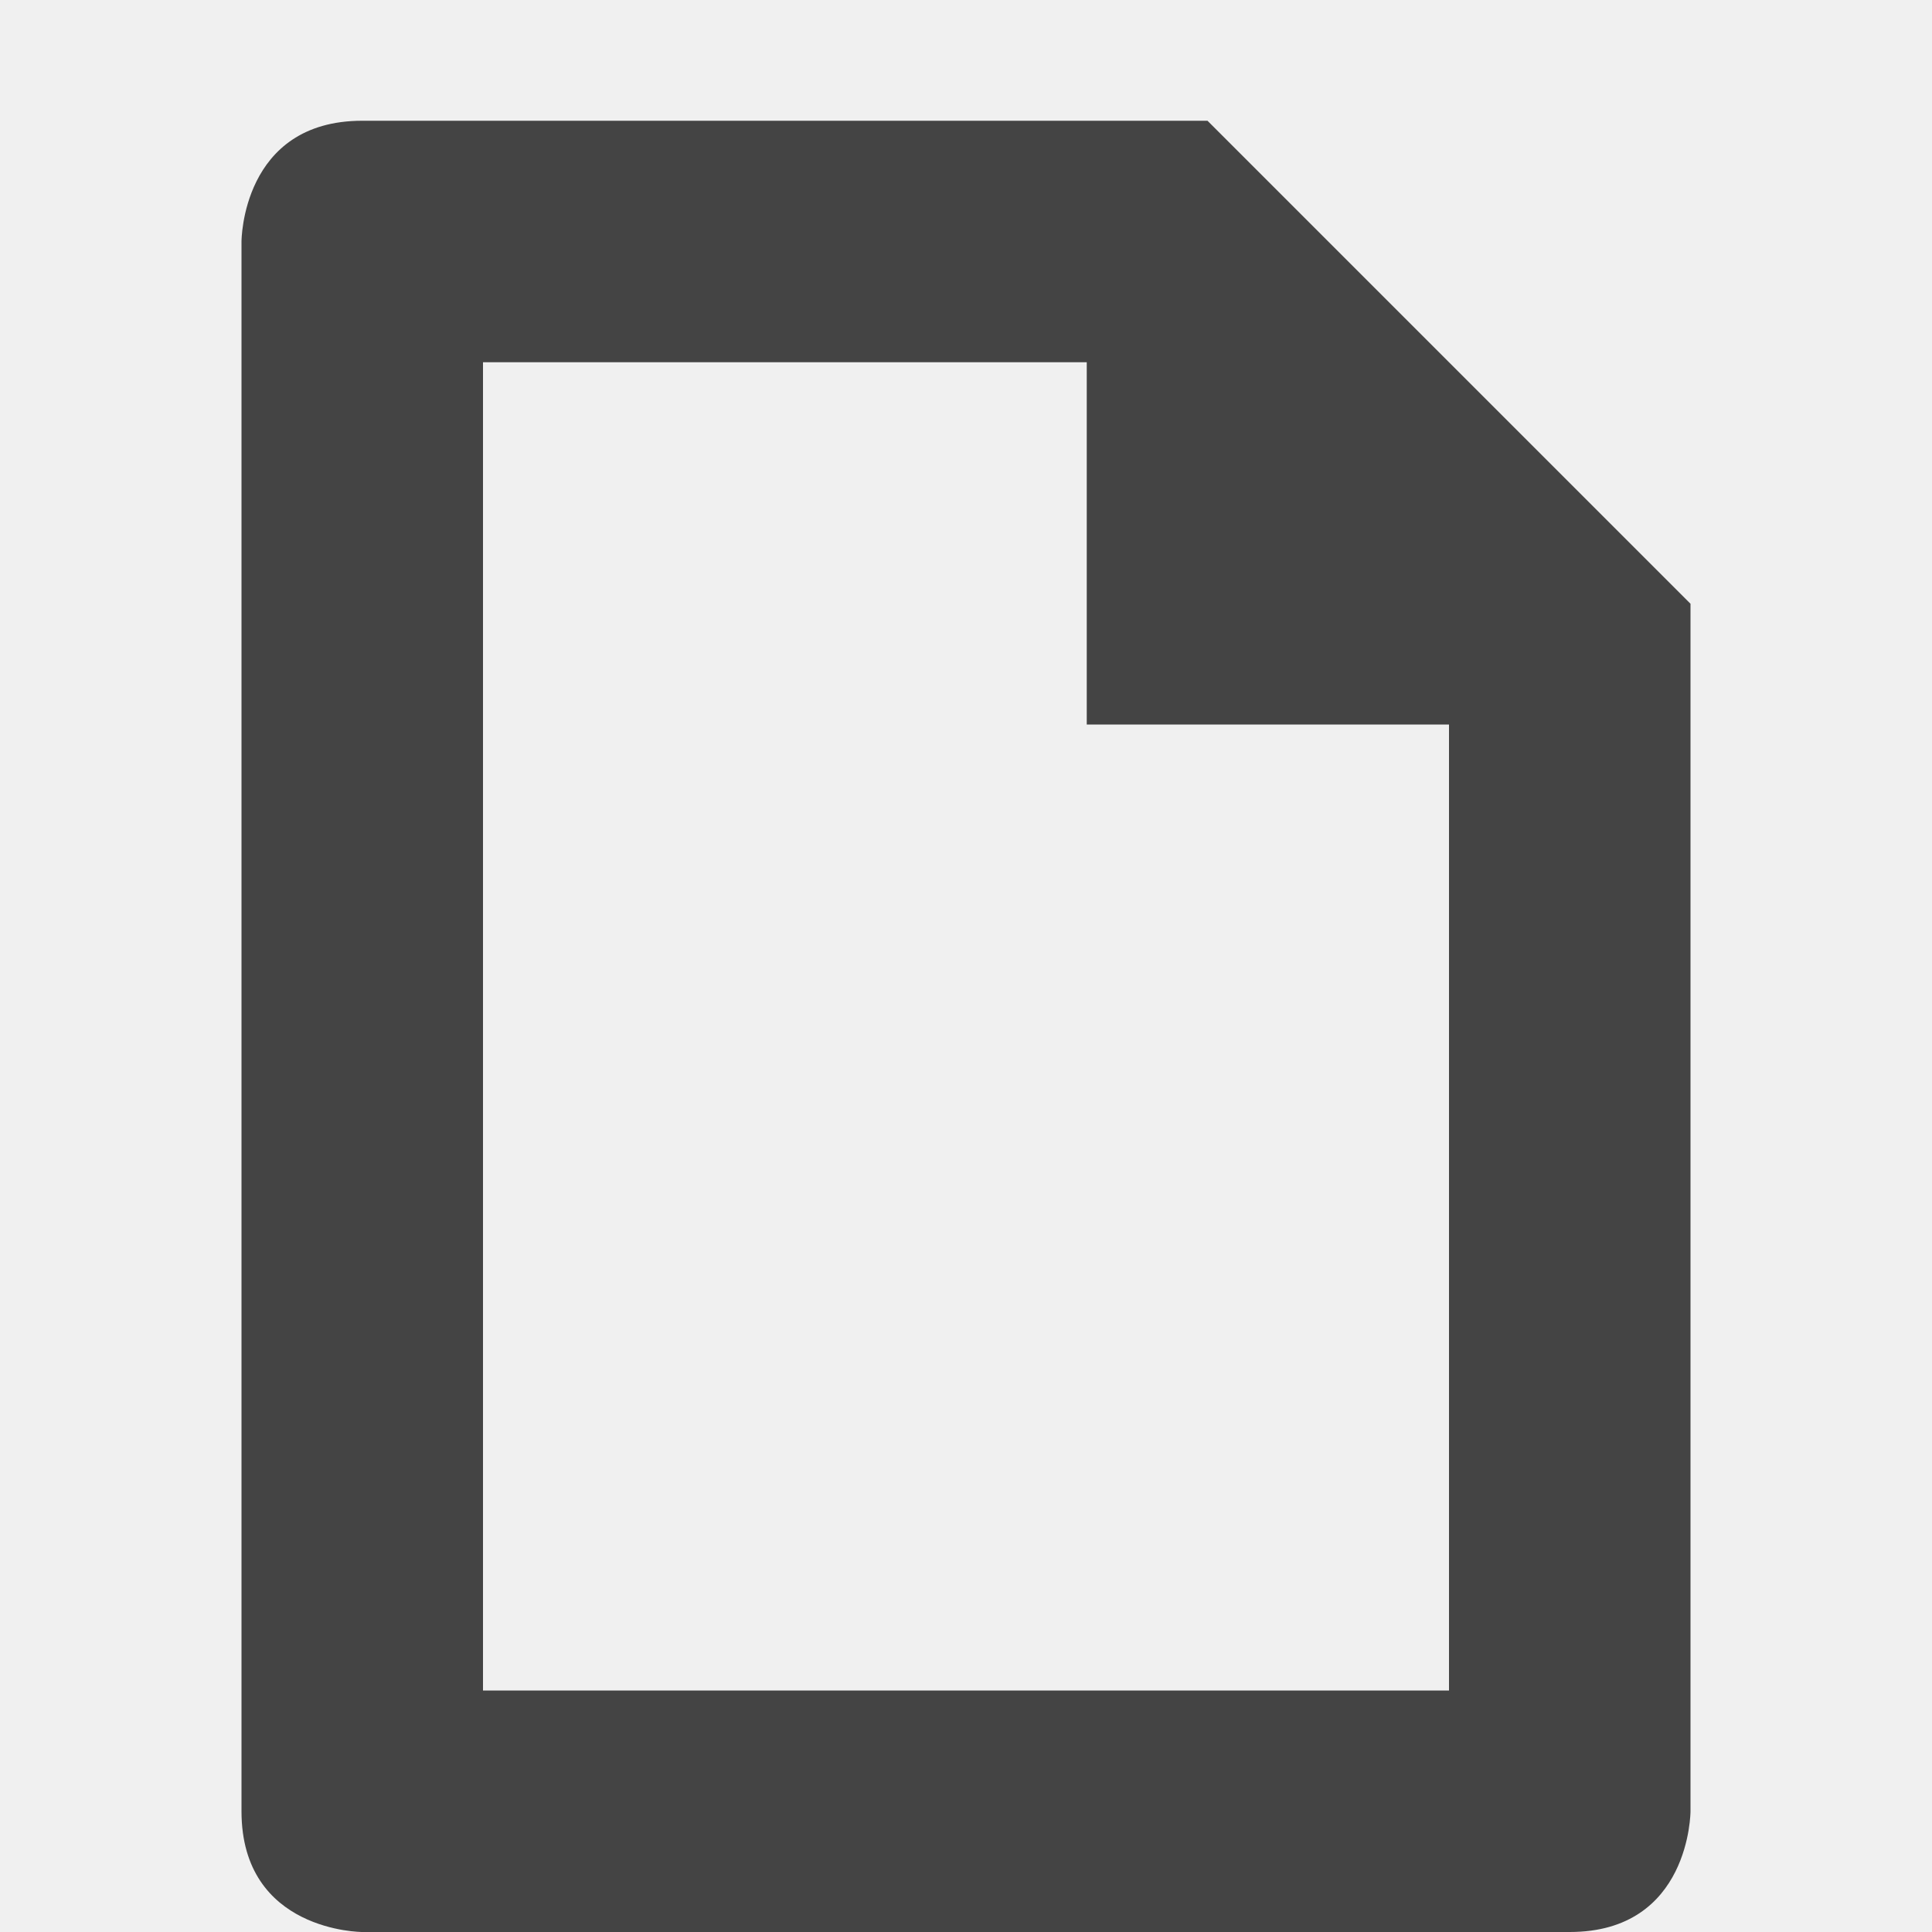
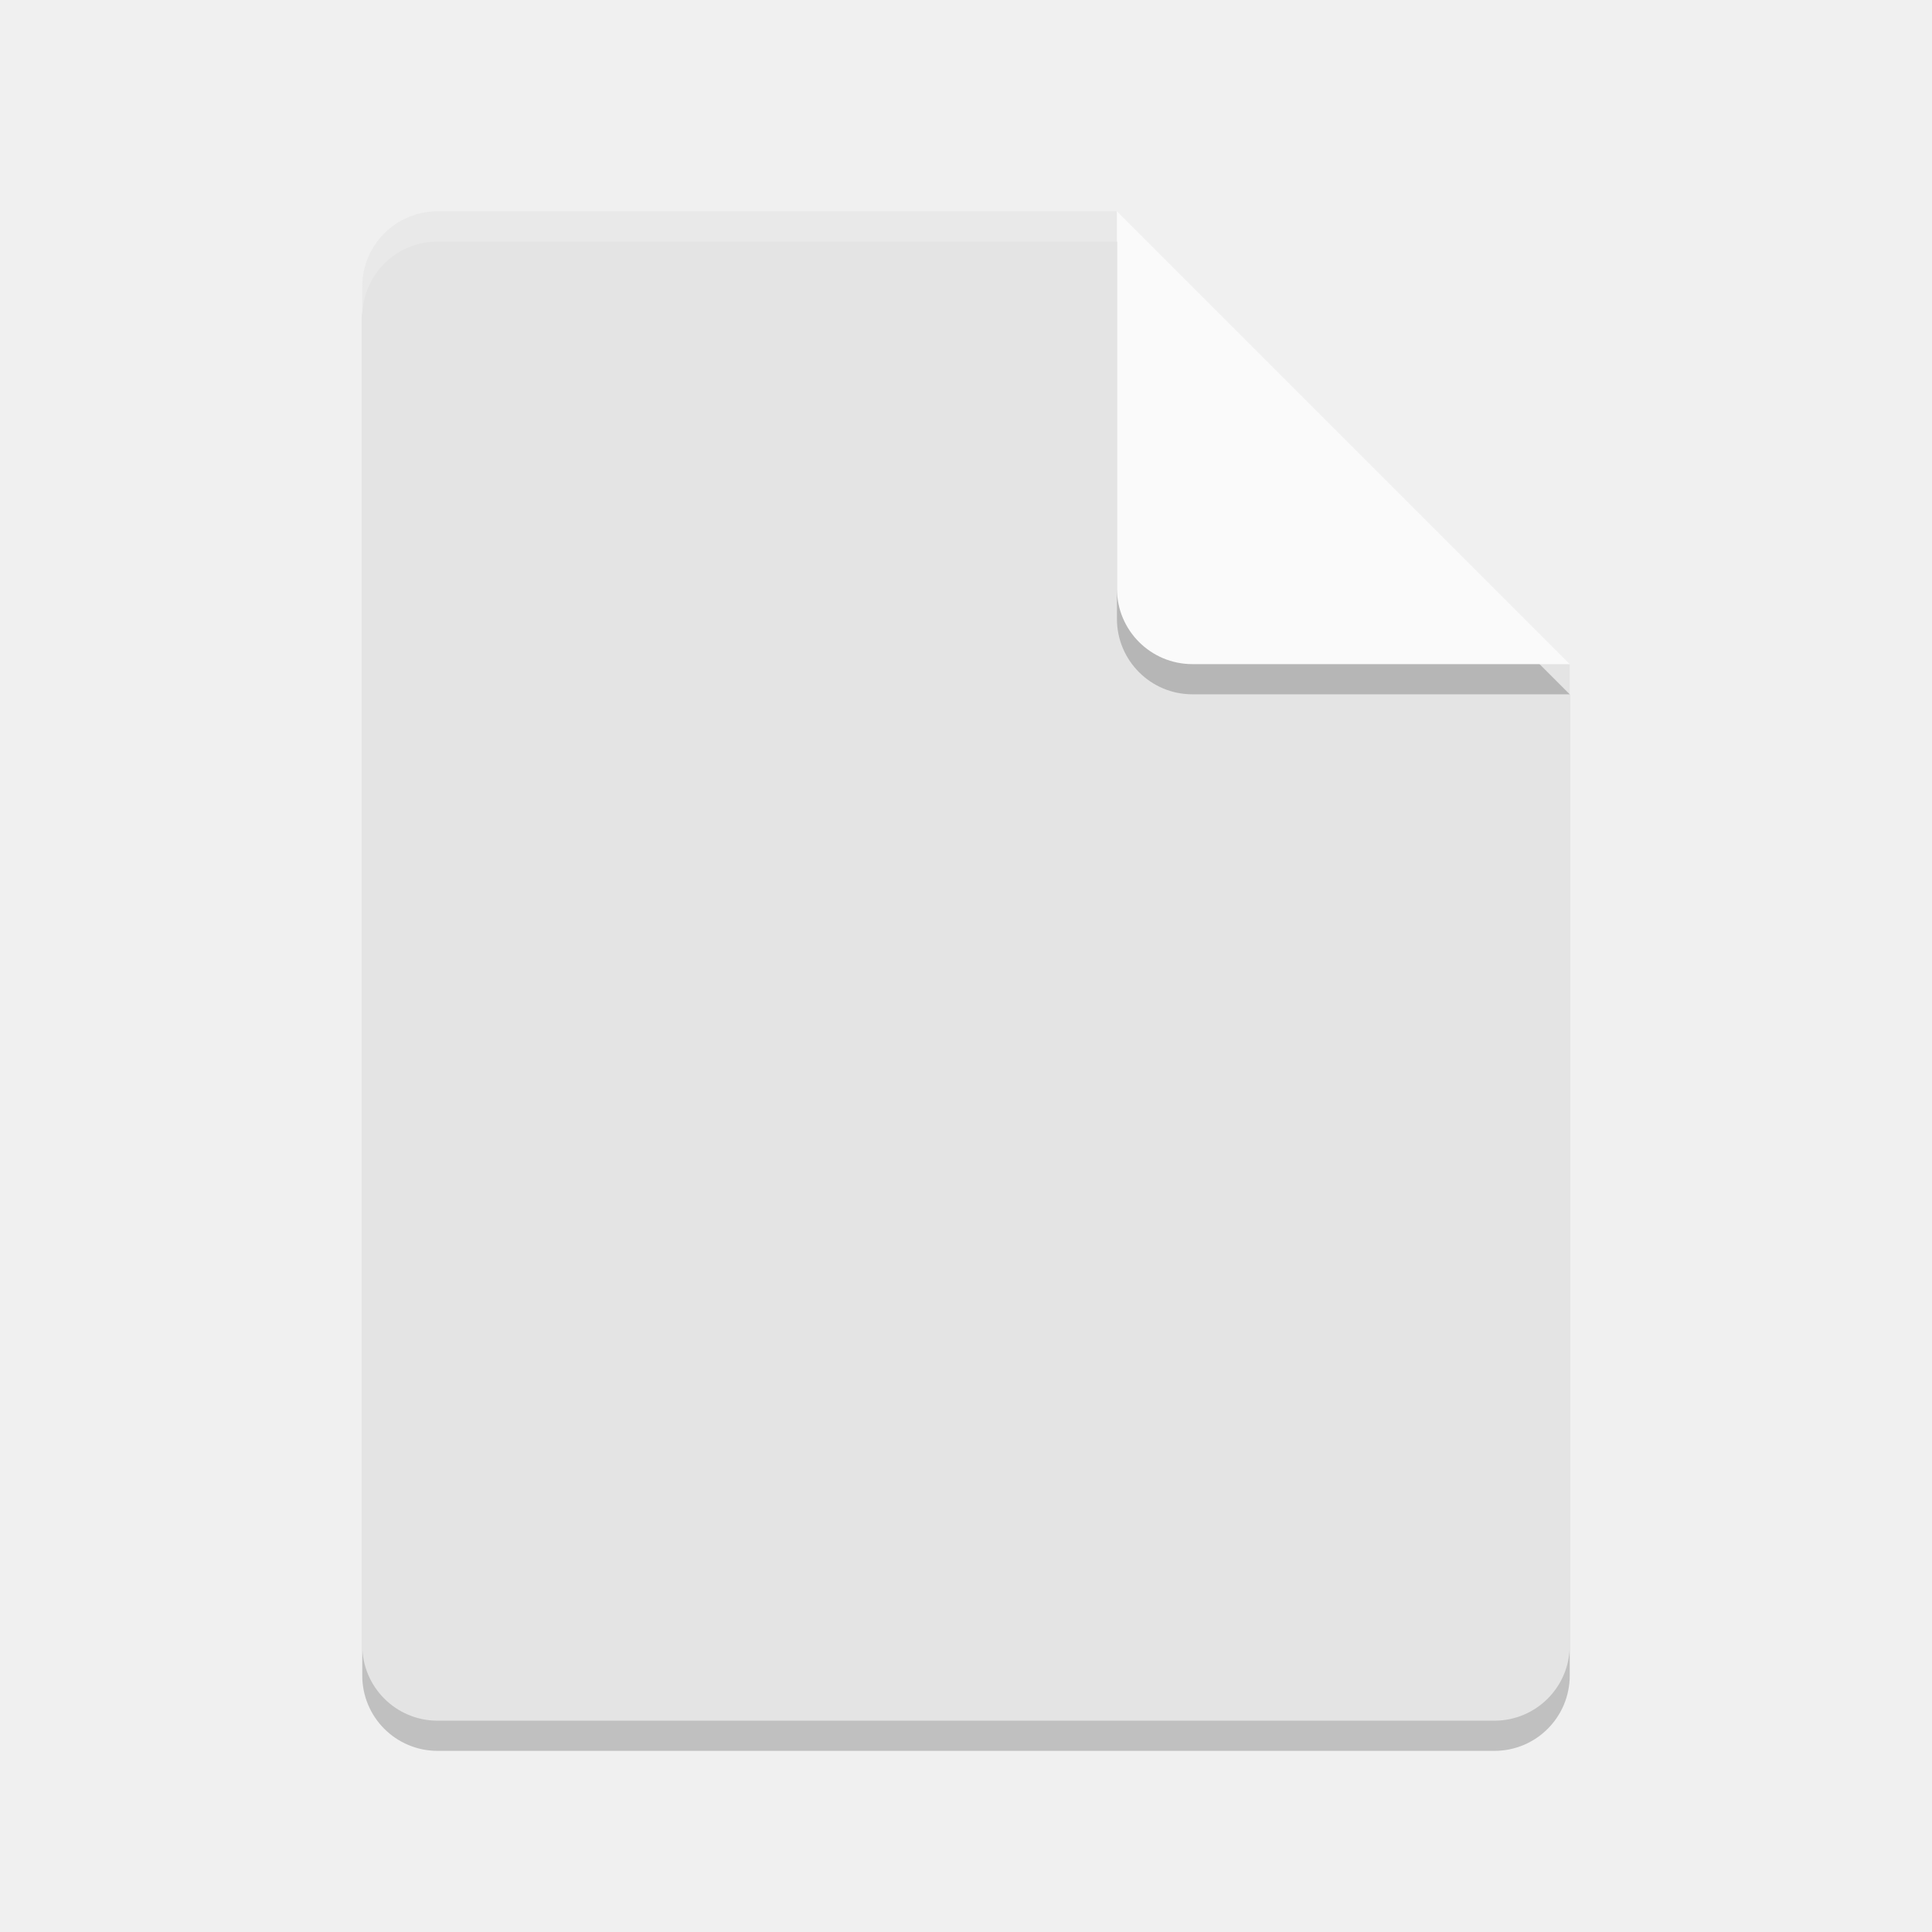
- <svg xmlns="http://www.w3.org/2000/svg" width="16" height="16" version="1.1">
-   <path style="fill:#444444" d="M 3,1 C 2,1 2,2 2,2 V 15 C 2,16 3,16 3,16 H 13 C 14,16 14,15 14,15 V 5 L 10,1 Z M 4,3 H 9 V 6 H 12 V 14 H 4 Z" />
+ <svg xmlns="http://www.w3.org/2000/svg" width="64" height="64" version="1">
+   <path style="opacity:0.2" d="M 14.5,8 C 13.115,8 12,9.115 12,10.5 v 45 c 0,1.385 1.115,2.5 2.5,2.5 h 35 C 50.885,58 52,56.885 52,55.5 V 23 L 38.25,21.75 37,8 Z" />
+   <path fill="#e4e4e4" d="m14.5 7c-1.385 0-2.5 1.115-2.5 2.5v45c0 1.385 1.115 2.5 2.5 2.5h35c1.385 0 2.5-1.115 2.5-2.5v-32.5l-13.75-1.25-1.25-13.75z" />
+   <path style="opacity:0.2" d="m 37,8 v 12.5 c 0,1.381 1.119,2.5 2.5,2.5 H 52 Z" />
+   <path fill="#fafafa" d="m37 7v12.5c0 1.381 1.119 2.5 2.5 2.5h12.5l-15-15z" />
+   <path style="opacity:0.2;fill:#ffffff" d="M 14.5,7 C 13.115,7 12,8.115 12,9.5 v 1 C 12,9.115 13.115,8 14.5,8 H 37 c 0,-1 0,0 0,-1 z" />
</svg>
